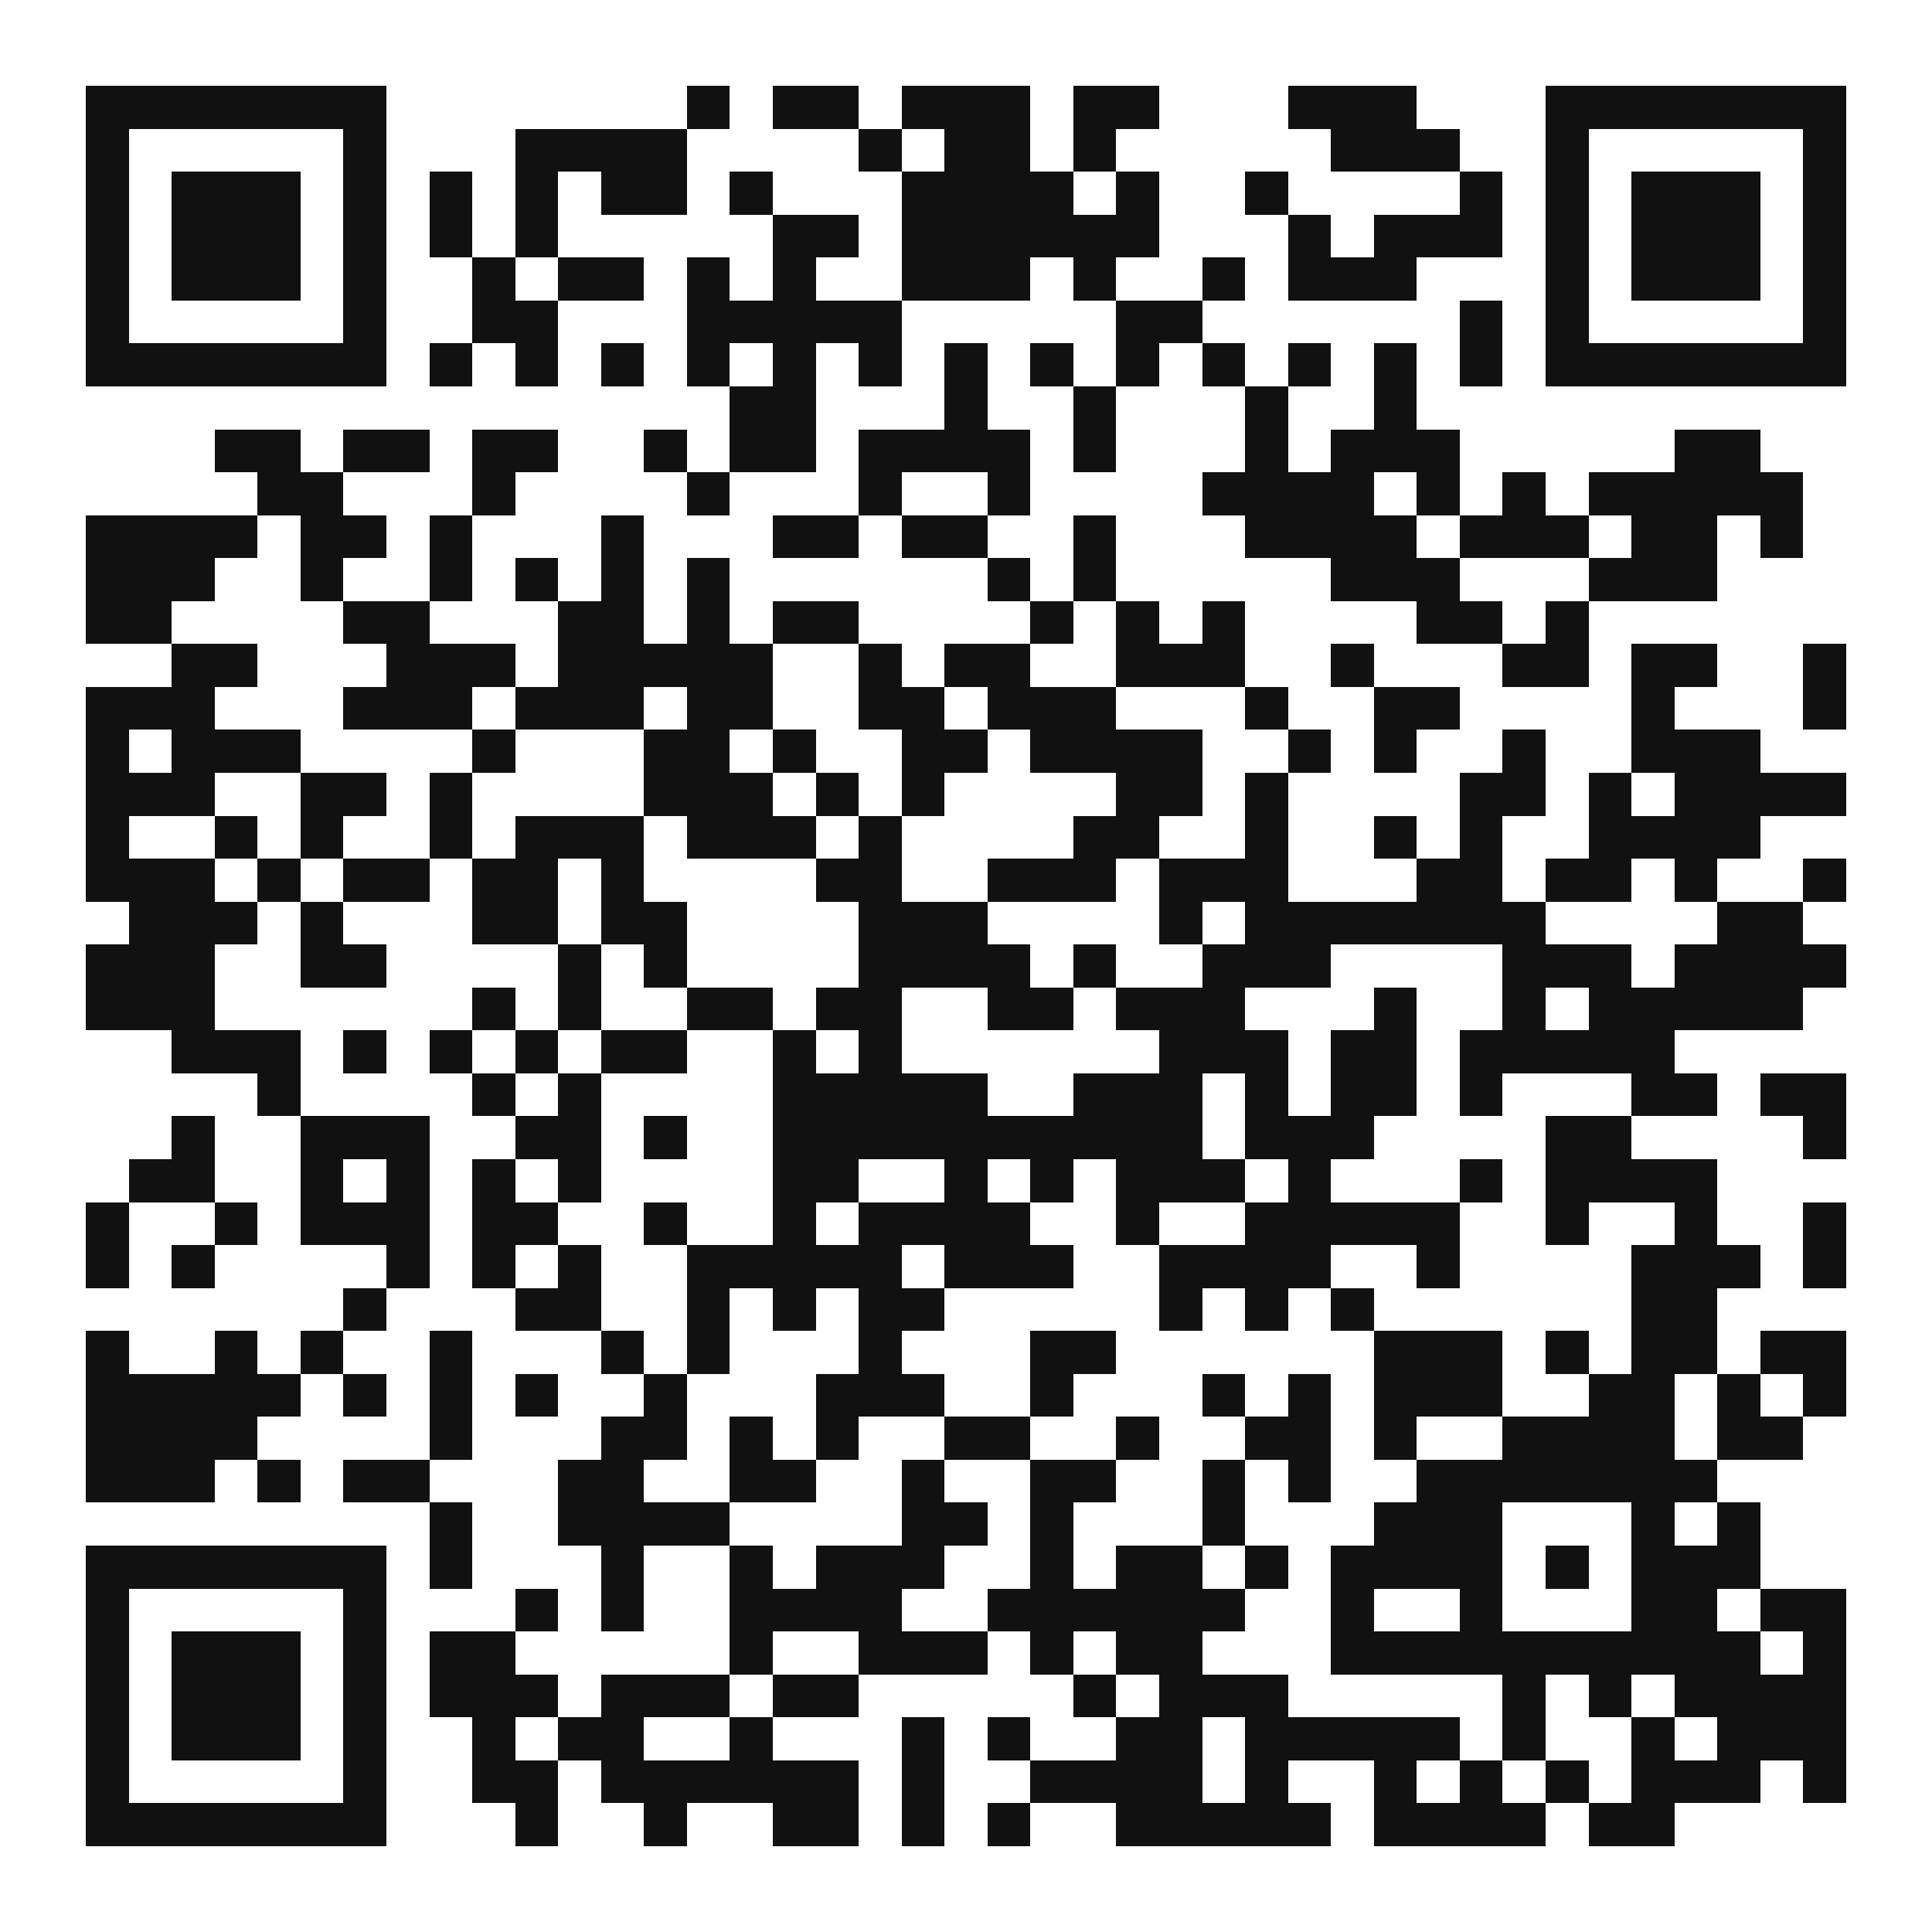
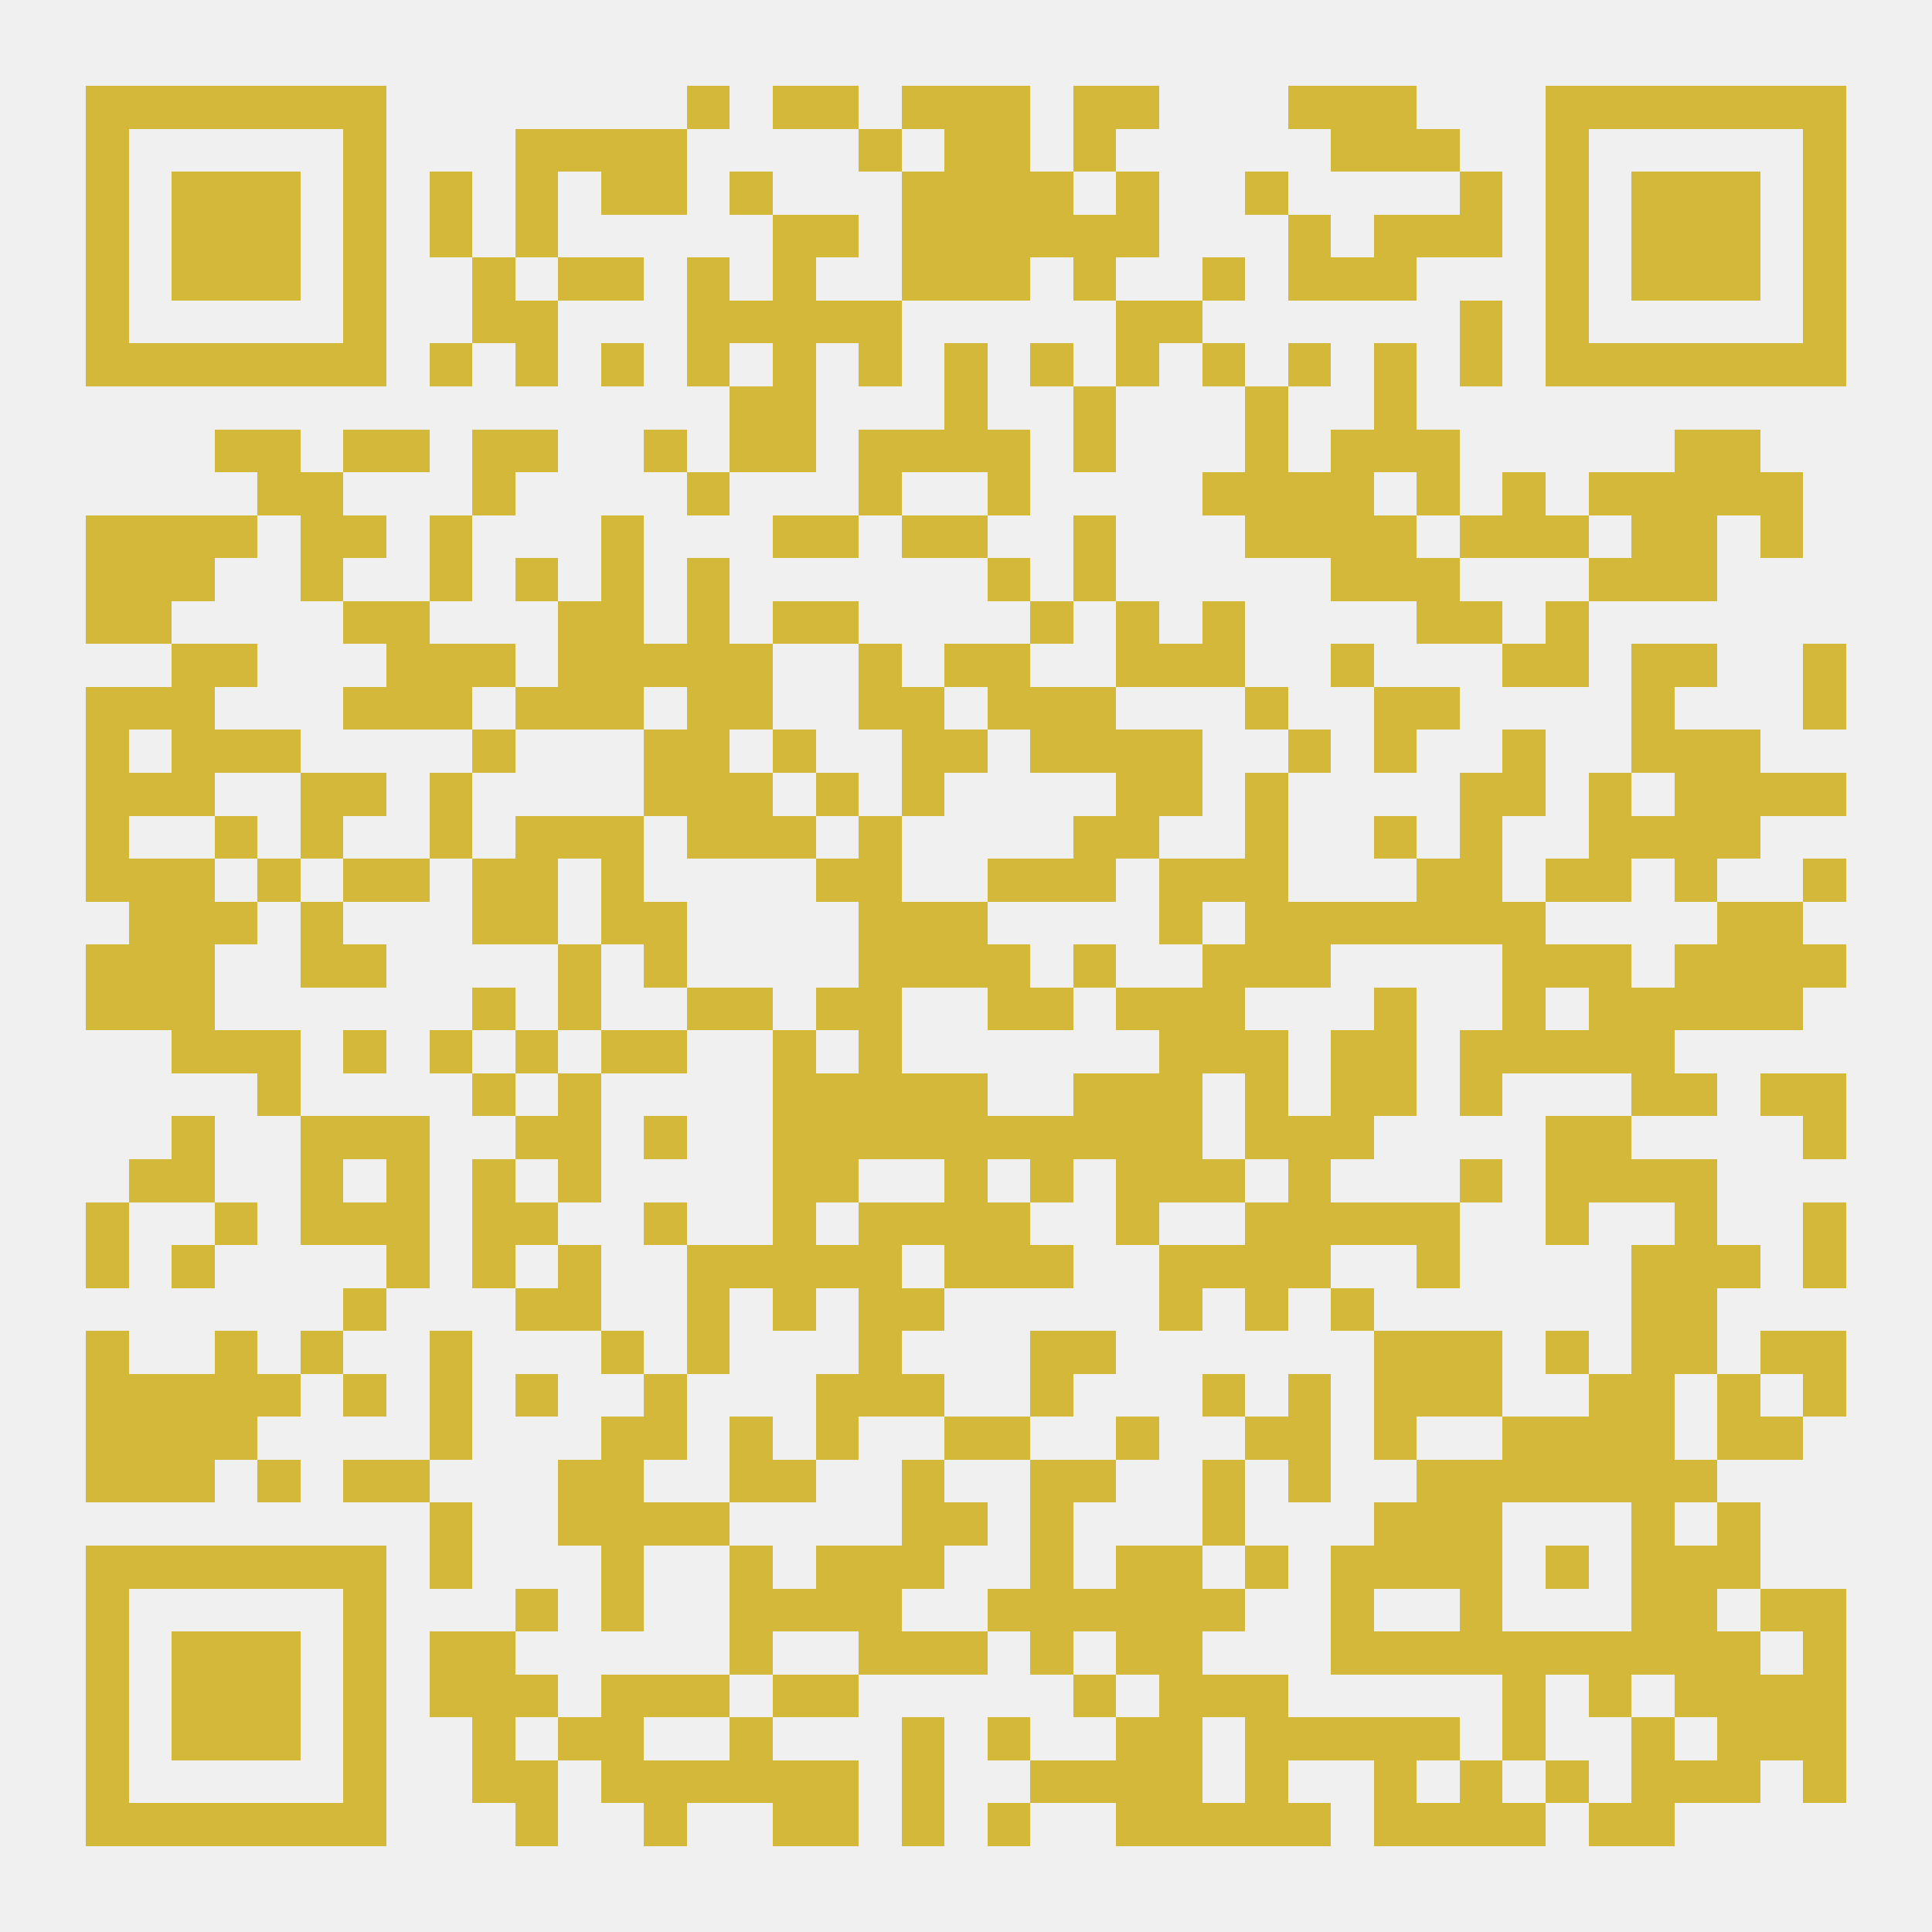
<svg xmlns="http://www.w3.org/2000/svg" width="512" height="512" viewBox="0 0 45 45" shape-rendering="crispEdges">
-   <path fill="#ffffff" d="M0 0h45v45H0z" />
-   <path stroke="#111111" d="M2 2.5h7m7 0h1m1 0h2m1 0h3m1 0h2m3 0h3m3 0h7M2 3.5h1m5 0h1m3 0h4m4 0h1m1 0h2m1 0h1m5 0h3m2 0h1m5 0h1M2 4.5h1m1 0h3m1 0h1m1 0h1m1 0h1m1 0h2m1 0h1m3 0h4m1 0h1m2 0h1m4 0h1m1 0h1m1 0h3m1 0h1M2 5.5h1m1 0h3m1 0h1m1 0h1m1 0h1m5 0h2m1 0h6m3 0h1m1 0h3m1 0h1m1 0h3m1 0h1M2 6.5h1m1 0h3m1 0h1m2 0h1m1 0h2m1 0h1m1 0h1m2 0h3m1 0h1m2 0h1m1 0h3m3 0h1m1 0h3m1 0h1M2 7.5h1m5 0h1m2 0h2m3 0h5m5 0h2m6 0h1m1 0h1m5 0h1M2 8.5h7m1 0h1m1 0h1m1 0h1m1 0h1m1 0h1m1 0h1m1 0h1m1 0h1m1 0h1m1 0h1m1 0h1m1 0h1m1 0h1m1 0h7M17 9.5h2m3 0h1m2 0h1m3 0h1m2 0h1M5 10.5h2m1 0h2m1 0h2m2 0h1m1 0h2m1 0h4m1 0h1m3 0h1m1 0h3m5 0h2M6 11.5h2m3 0h1m4 0h1m3 0h1m2 0h1m4 0h4m1 0h1m1 0h1m1 0h5M2 12.5h4m1 0h2m1 0h1m3 0h1m3 0h2m1 0h2m2 0h1m3 0h4m1 0h3m1 0h2m1 0h1M2 13.5h3m2 0h1m2 0h1m1 0h1m1 0h1m1 0h1m6 0h1m1 0h1m5 0h3m3 0h3M2 14.5h2m4 0h2m3 0h2m1 0h1m1 0h2m4 0h1m1 0h1m1 0h1m4 0h2m1 0h1M4 15.5h2m3 0h3m1 0h5m2 0h1m1 0h2m2 0h3m2 0h1m3 0h2m1 0h2m2 0h1M2 16.5h3m3 0h3m1 0h3m1 0h2m2 0h2m1 0h3m3 0h1m2 0h2m4 0h1m3 0h1M2 17.5h1m1 0h3m4 0h1m3 0h2m1 0h1m2 0h2m1 0h4m2 0h1m1 0h1m2 0h1m2 0h3M2 18.5h3m2 0h2m1 0h1m4 0h3m1 0h1m1 0h1m4 0h2m1 0h1m4 0h2m1 0h1m1 0h4M2 19.5h1m2 0h1m1 0h1m2 0h1m1 0h3m1 0h3m1 0h1m4 0h2m2 0h1m2 0h1m1 0h1m2 0h4M2 20.5h3m1 0h1m1 0h2m1 0h2m1 0h1m4 0h2m2 0h3m1 0h3m3 0h2m1 0h2m1 0h1m2 0h1M3 21.5h3m1 0h1m3 0h2m1 0h2m4 0h3m4 0h1m1 0h7m4 0h2M2 22.5h3m2 0h2m4 0h1m1 0h1m4 0h4m1 0h1m2 0h3m4 0h3m1 0h4M2 23.5h3m6 0h1m1 0h1m2 0h2m1 0h2m2 0h2m1 0h3m3 0h1m2 0h1m1 0h5M4 24.5h3m1 0h1m1 0h1m1 0h1m1 0h2m2 0h1m1 0h1m6 0h3m1 0h2m1 0h5M6 25.5h1m4 0h1m1 0h1m4 0h5m2 0h3m1 0h1m1 0h2m1 0h1m3 0h2m1 0h2M4 26.5h1m2 0h3m2 0h2m1 0h1m2 0h10m1 0h3m4 0h2m4 0h1M3 27.5h2m2 0h1m1 0h1m1 0h1m1 0h1m4 0h2m2 0h1m1 0h1m1 0h3m1 0h1m3 0h1m1 0h4M2 28.5h1m2 0h1m1 0h3m1 0h2m2 0h1m2 0h1m1 0h4m2 0h1m2 0h5m2 0h1m2 0h1m2 0h1M2 29.5h1m1 0h1m4 0h1m1 0h1m1 0h1m2 0h5m1 0h3m2 0h4m2 0h1m4 0h3m1 0h1M8 30.5h1m3 0h2m2 0h1m1 0h1m1 0h2m5 0h1m1 0h1m1 0h1m6 0h2M2 31.5h1m2 0h1m1 0h1m2 0h1m3 0h1m1 0h1m3 0h1m3 0h2m6 0h3m1 0h1m1 0h2m1 0h2M2 32.5h5m1 0h1m1 0h1m1 0h1m2 0h1m3 0h3m2 0h1m3 0h1m1 0h1m1 0h3m2 0h2m1 0h1m1 0h1M2 33.5h4m4 0h1m3 0h2m1 0h1m1 0h1m2 0h2m2 0h1m2 0h2m1 0h1m2 0h4m1 0h2M2 34.5h3m1 0h1m1 0h2m3 0h2m2 0h2m2 0h1m2 0h2m2 0h1m1 0h1m2 0h7M10 35.5h1m2 0h4m4 0h2m1 0h1m3 0h1m3 0h3m3 0h1m1 0h1M2 36.5h7m1 0h1m3 0h1m2 0h1m1 0h3m2 0h1m1 0h2m1 0h1m1 0h4m1 0h1m1 0h3M2 37.5h1m5 0h1m3 0h1m1 0h1m2 0h4m2 0h6m2 0h1m2 0h1m3 0h2m1 0h2M2 38.5h1m1 0h3m1 0h1m1 0h2m5 0h1m2 0h3m1 0h1m1 0h2m3 0h10m1 0h1M2 39.5h1m1 0h3m1 0h1m1 0h3m1 0h3m1 0h2m5 0h1m1 0h3m5 0h1m1 0h1m1 0h4M2 40.5h1m1 0h3m1 0h1m2 0h1m1 0h2m2 0h1m3 0h1m1 0h1m2 0h2m1 0h5m1 0h1m2 0h1m1 0h3M2 41.5h1m5 0h1m2 0h2m1 0h6m1 0h1m2 0h4m1 0h1m2 0h1m1 0h1m1 0h1m1 0h3m1 0h1M2 42.5h7m3 0h1m2 0h1m2 0h2m1 0h1m1 0h1m2 0h5m1 0h4m1 0h2" />
+   <path stroke="#d4b83a" d="M2 2.5h7m7 0h1m1 0h2m1 0h3m1 0h2m3 0h3m3 0h7M2 3.5h1m5 0h1m3 0h4m4 0h1m1 0h2m1 0h1m5 0h3m2 0h1m5 0h1M2 4.5h1m1 0h3m1 0h1m1 0h1m1 0h1m1 0h2m1 0h1m3 0h4m1 0h1m2 0h1m4 0h1m1 0h1m1 0h3m1 0h1M2 5.5h1m1 0h3m1 0h1m1 0h1m1 0h1m5 0h2m1 0h6m3 0h1m1 0h3m1 0h1m1 0h3m1 0h1M2 6.5h1m1 0h3m1 0h1m2 0h1m1 0h2m1 0h1m1 0h1m2 0h3m1 0h1m2 0h1m1 0h3m3 0h1m1 0h3m1 0h1M2 7.5h1m5 0h1m2 0h2m3 0h5m5 0h2m6 0h1m1 0h1m5 0h1M2 8.5h7m1 0h1m1 0h1m1 0h1m1 0h1m1 0h1m1 0h1m1 0h1m1 0h1m1 0h1m1 0h1m1 0h1m1 0h1m1 0h1m1 0h7M17 9.5h2m3 0h1m2 0h1m3 0h1m2 0h1M5 10.5h2m1 0h2m1 0h2m2 0h1m1 0h2m1 0h4m1 0h1m3 0h1m1 0h3m5 0h2M6 11.5h2m3 0h1m4 0h1m3 0h1m2 0h1m4 0h4m1 0h1m1 0h1m1 0h5M2 12.5h4m1 0h2m1 0h1m3 0h1m3 0h2m1 0h2m2 0h1m3 0h4m1 0h3m1 0h2m1 0h1M2 13.5h3m2 0h1m2 0h1m1 0h1m1 0h1m1 0h1m6 0h1m1 0h1m5 0h3m3 0h3M2 14.5h2m4 0h2m3 0h2m1 0h1m1 0h2m4 0h1m1 0h1m1 0h1m4 0h2m1 0h1M4 15.5h2m3 0h3m1 0h5m2 0h1m1 0h2m2 0h3m2 0h1m3 0h2m1 0h2m2 0h1M2 16.5h3m3 0h3m1 0h3m1 0h2m2 0h2m1 0h3m3 0h1m2 0h2m4 0h1m3 0h1M2 17.5h1m1 0h3m4 0h1m3 0h2m1 0h1m2 0h2m1 0h4m2 0h1m1 0h1m2 0h1m2 0h3M2 18.5h3m2 0h2m1 0h1m4 0h3m1 0h1m1 0h1m4 0h2m1 0h1m4 0h2m1 0h1m1 0h4M2 19.5h1m2 0h1m1 0h1m2 0h1m1 0h3m1 0h3m1 0h1m4 0h2m2 0h1m2 0h1m1 0h1m2 0h4M2 20.5h3m1 0h1m1 0h2m1 0h2m1 0h1m4 0h2m2 0h3m1 0h3m3 0h2m1 0h2m1 0h1m2 0h1M3 21.5h3m1 0h1m3 0h2m1 0h2m4 0h3m4 0h1m1 0h7m4 0h2M2 22.5h3m2 0h2m4 0h1m1 0h1m4 0h4m1 0h1m2 0h3m4 0h3m1 0h4M2 23.5h3m6 0h1m1 0h1m2 0h2m1 0h2m2 0h2m1 0h3m3 0h1m2 0h1m1 0h5M4 24.5h3m1 0h1m1 0h1m1 0h1m1 0h2m2 0h1m1 0h1m6 0h3m1 0h2m1 0h5M6 25.5h1m4 0h1m1 0h1m4 0h5m2 0h3m1 0h1m1 0h2m1 0h1m3 0h2m1 0h2M4 26.5h1m2 0h3m2 0h2m1 0h1m2 0h10m1 0h3m4 0h2m4 0h1M3 27.5h2m2 0h1m1 0h1m1 0h1m1 0h1m4 0h2m2 0h1m1 0h1m1 0h3m1 0h1m3 0h1m1 0h4M2 28.5h1m2 0h1m1 0h3m1 0h2m2 0h1m2 0h1m1 0h4m2 0h1m2 0h5m2 0h1m2 0h1m2 0h1M2 29.5h1m1 0h1m4 0h1m1 0h1m1 0h1m2 0h5m1 0h3m2 0h4m2 0h1m4 0h3m1 0h1M8 30.5h1m3 0h2m2 0h1m1 0h1m1 0h2m5 0h1m1 0h1m1 0h1m6 0h2M2 31.5h1m2 0h1m1 0h1m2 0h1m3 0h1m1 0h1m3 0h1m3 0h2m6 0h3m1 0h1m1 0h2m1 0h2M2 32.5h5m1 0h1m1 0h1m1 0h1m2 0h1m3 0h3m2 0h1m3 0h1m1 0h1m1 0h3m2 0h2m1 0h1m1 0h1M2 33.5h4m4 0h1m3 0h2m1 0h1m1 0h1m2 0h2m2 0h1m2 0h2m1 0h1m2 0h4m1 0h2M2 34.5h3m1 0h1m1 0h2m3 0h2m2 0h2m2 0h1m2 0h2m2 0h1m1 0h1m2 0h7M10 35.5h1m2 0h4m4 0h2m1 0h1m3 0h1m3 0h3m3 0h1m1 0h1M2 36.5h7m1 0h1m3 0h1m2 0h1m1 0h3m2 0h1m1 0h2m1 0h1m1 0h4m1 0h1m1 0h3M2 37.5h1m5 0h1m3 0h1m1 0h1m2 0h4m2 0h6m2 0h1m2 0h1m3 0h2m1 0h2M2 38.5h1m1 0h3m1 0h1m1 0h2m5 0h1m2 0h3m1 0h1m1 0h2m3 0h10m1 0h1M2 39.5h1m1 0h3m1 0h1m1 0h3m1 0h3m1 0h2m5 0h1m1 0h3m5 0h1m1 0h1m1 0h4M2 40.5h1m1 0h3m1 0h1m2 0h1m1 0h2m2 0h1m3 0h1m1 0h1m2 0h2m1 0h5m1 0h1m2 0h1m1 0h3M2 41.5h1m5 0h1m2 0h2m1 0h6m1 0h1m2 0h4m1 0h1m2 0h1m1 0h1m1 0h1m1 0h3m1 0h1M2 42.5h7m3 0h1m2 0h1m2 0h2m1 0h1m1 0h1m2 0h5m1 0h4m1 0h2" />
</svg>
